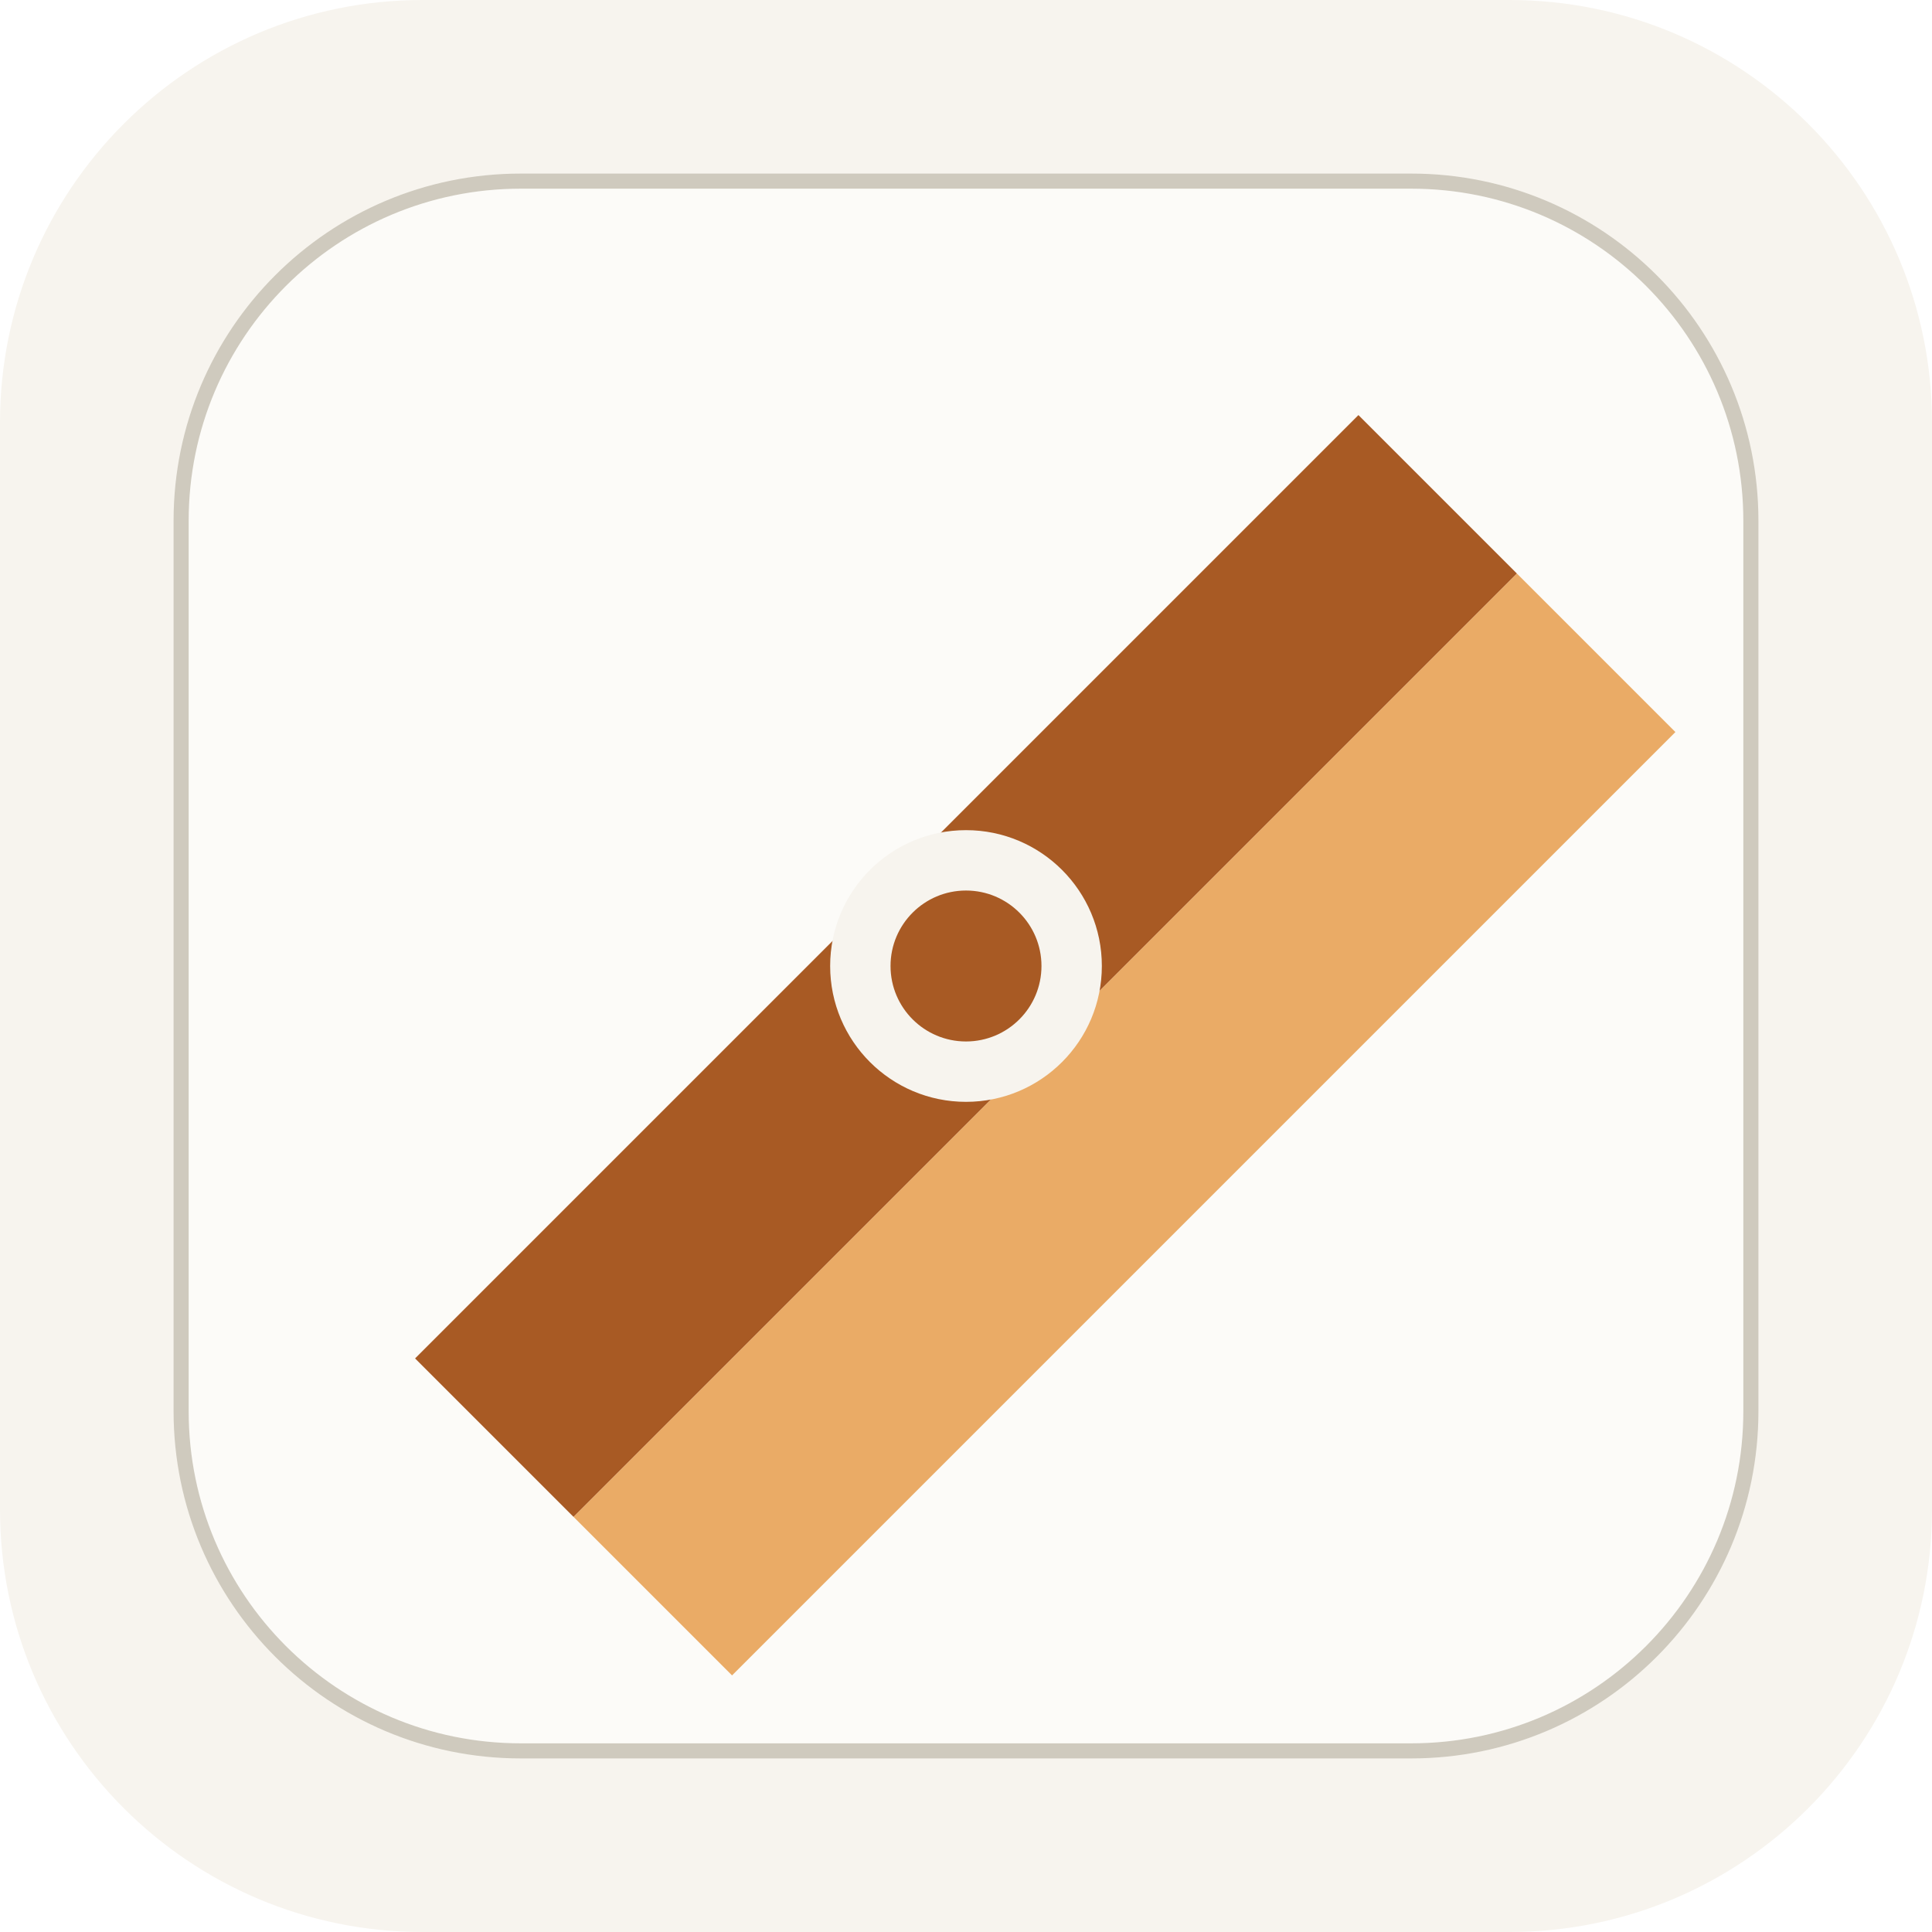
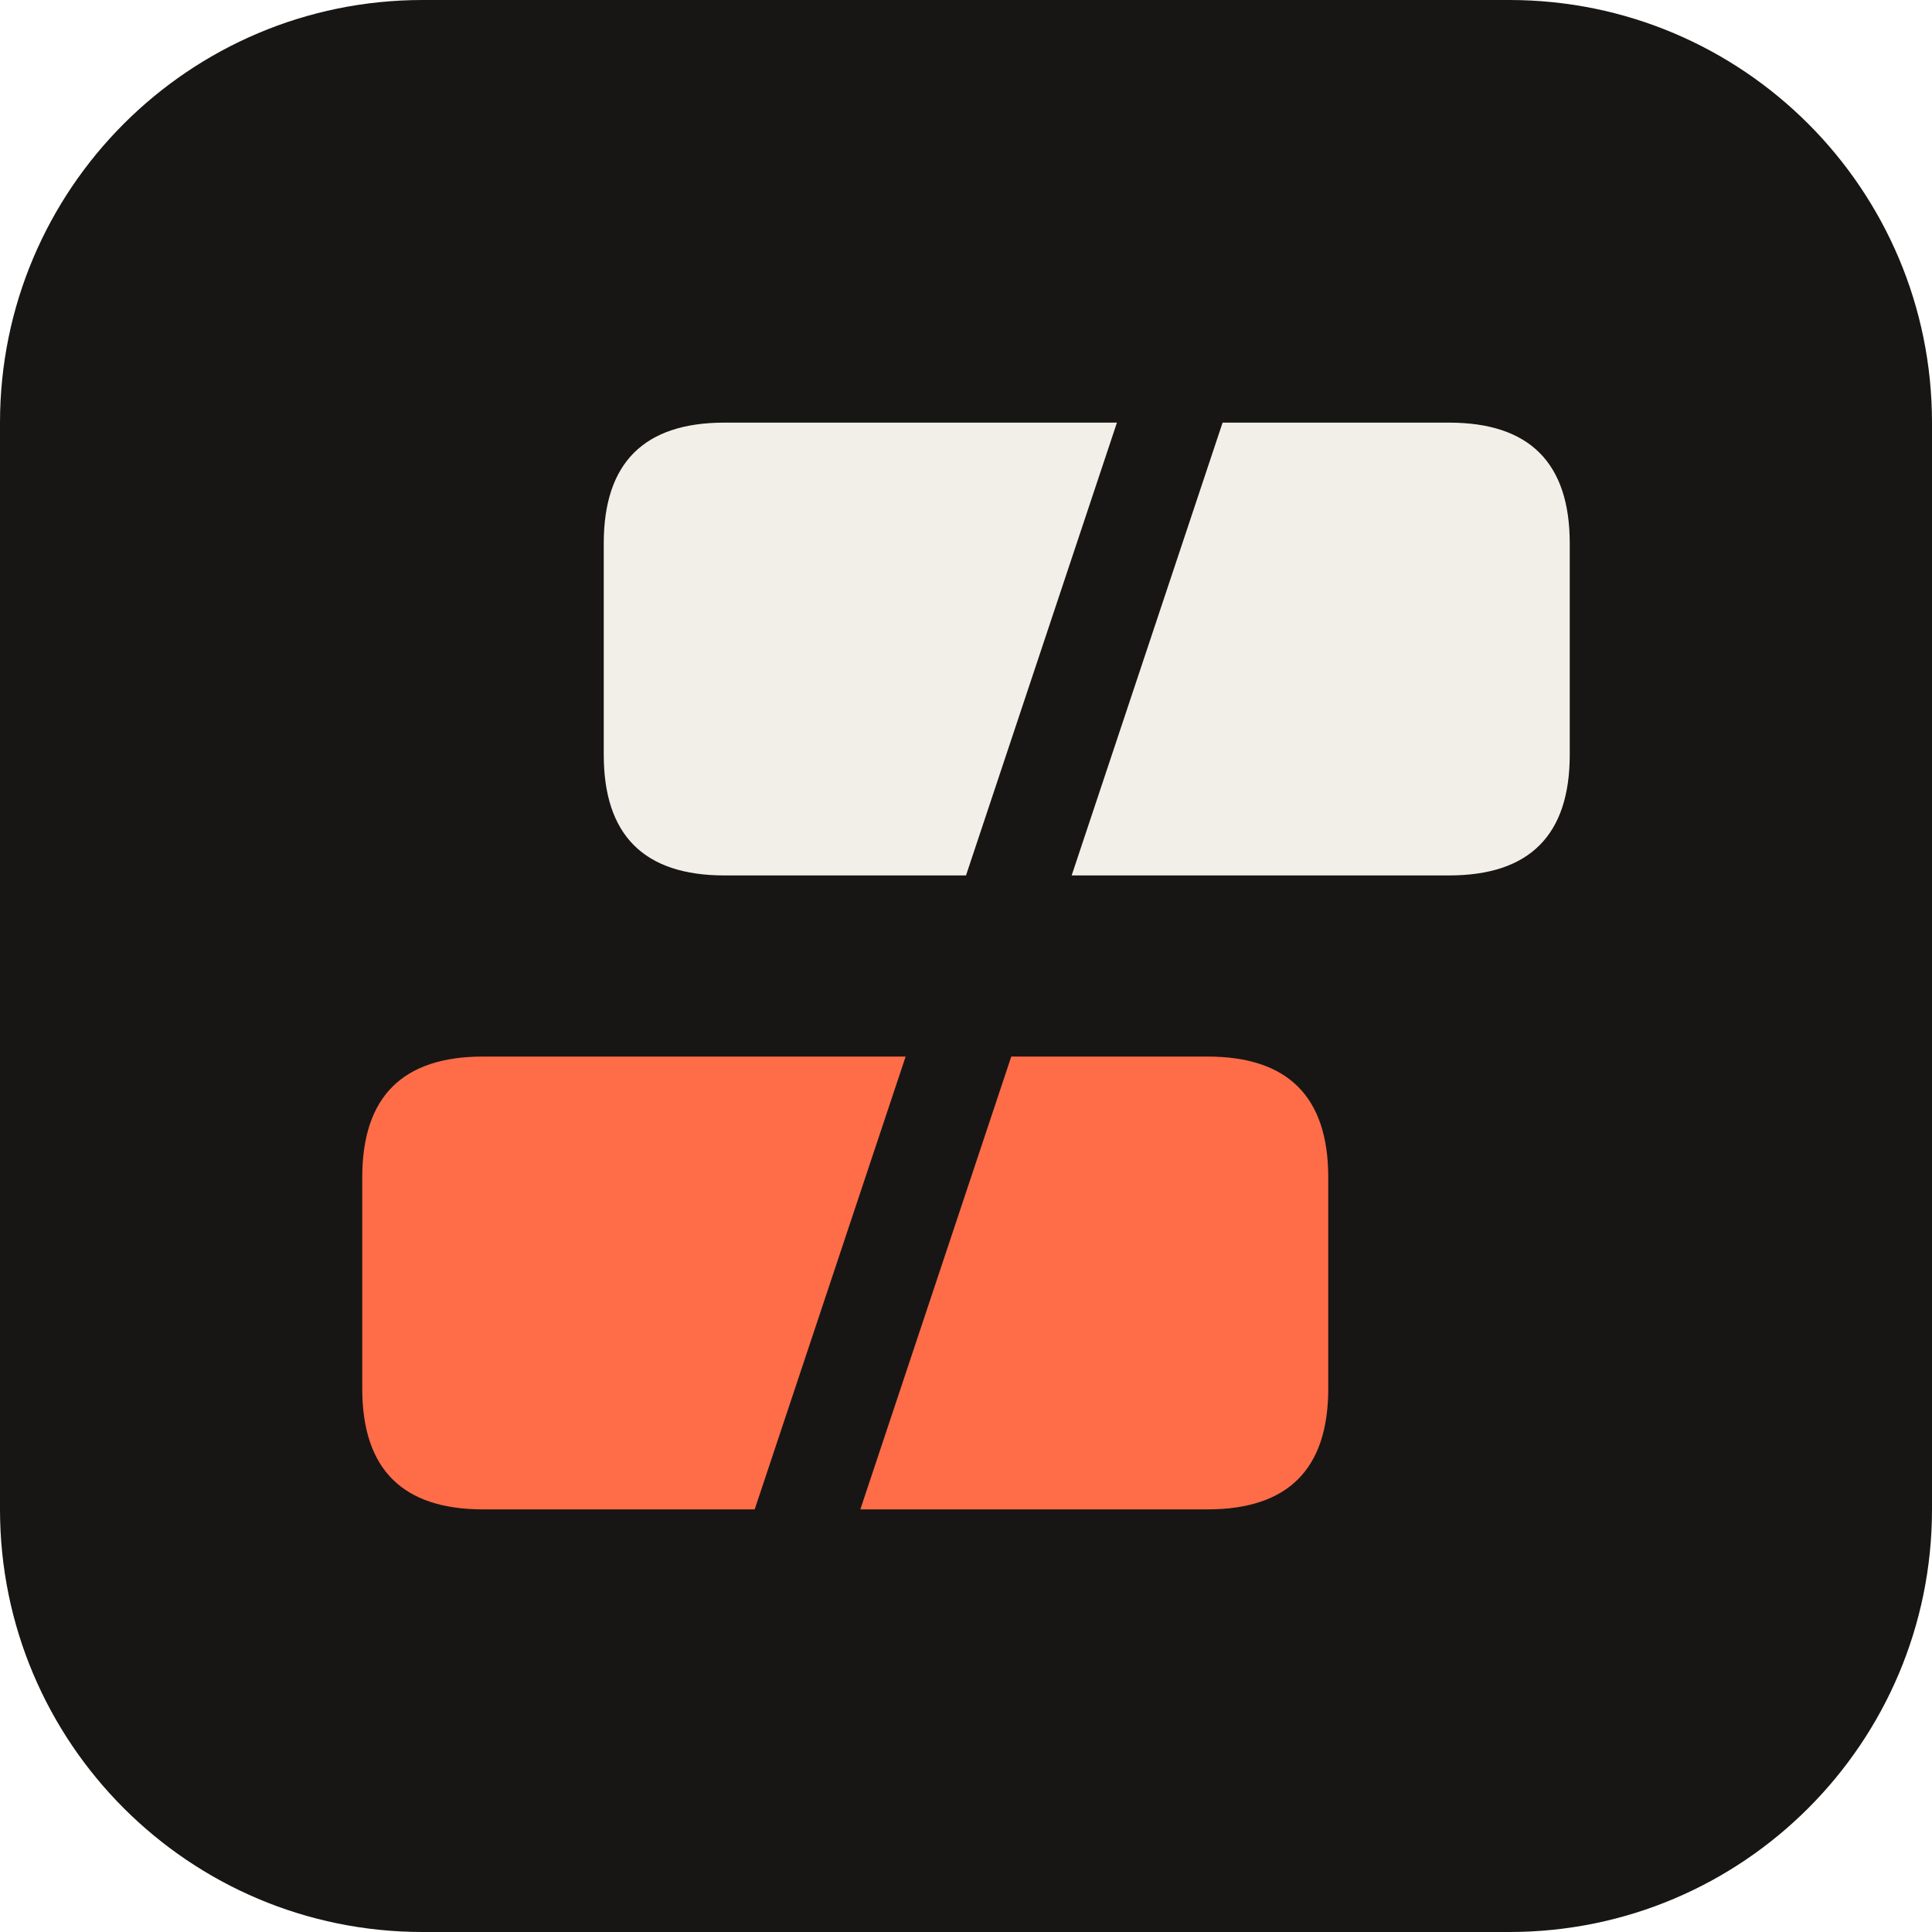
<svg xmlns="http://www.w3.org/2000/svg" width="1024" height="1024" viewBox="0 0 1024 1024" fill="none">
-   <rect width="1024" height="1024" rx="224" fill="#F7F4EE" />
-   <rect x="96" y="96" width="832" height="832" rx="180" fill="#FCFBF8" stroke="#CFCABE" stroke-width="8" />
-   <path d="M220 720 L720 220 L804 304 L304 804 Z" fill="#A85A24" />
-   <path d="M304 804 L388 888 L888 388 L804 304 Z" fill="#E8A45A" opacity="0.92" />
-   <circle cx="512" cy="512" r="72" fill="#F7F4EE" />
-   <circle cx="512" cy="512" r="40" fill="#A85A24" />
+   <rect width="1024" height="1024" rx="224" fill="#181614" />
+   <g id="two-tracks-selected-symbol" transform="translate(512 512) scale(8.0) translate(-48 -48)">
+     <path id="upper-before" fill="#f1efe8" d="M32 12H58L48 42H32Q24 42 24 34V20Q24 12 32 12Z" />
+     <path id="upper-after" fill="#f1efe8" d="M65 12H80Q88 12 88 20V34Q88 42 80 42H55Z" />
+     <path id="lower-before" fill="#ff6d48" d="M16 54H44L34 84H16Q8 84 8 76V62Q8 54 16 54Z" />
+     <path id="lower-after" fill="#ff6d48" d="M51 54H64Q72 54 72 62V76Q72 84 64 84H41Z" />
+   </g>
</svg>
